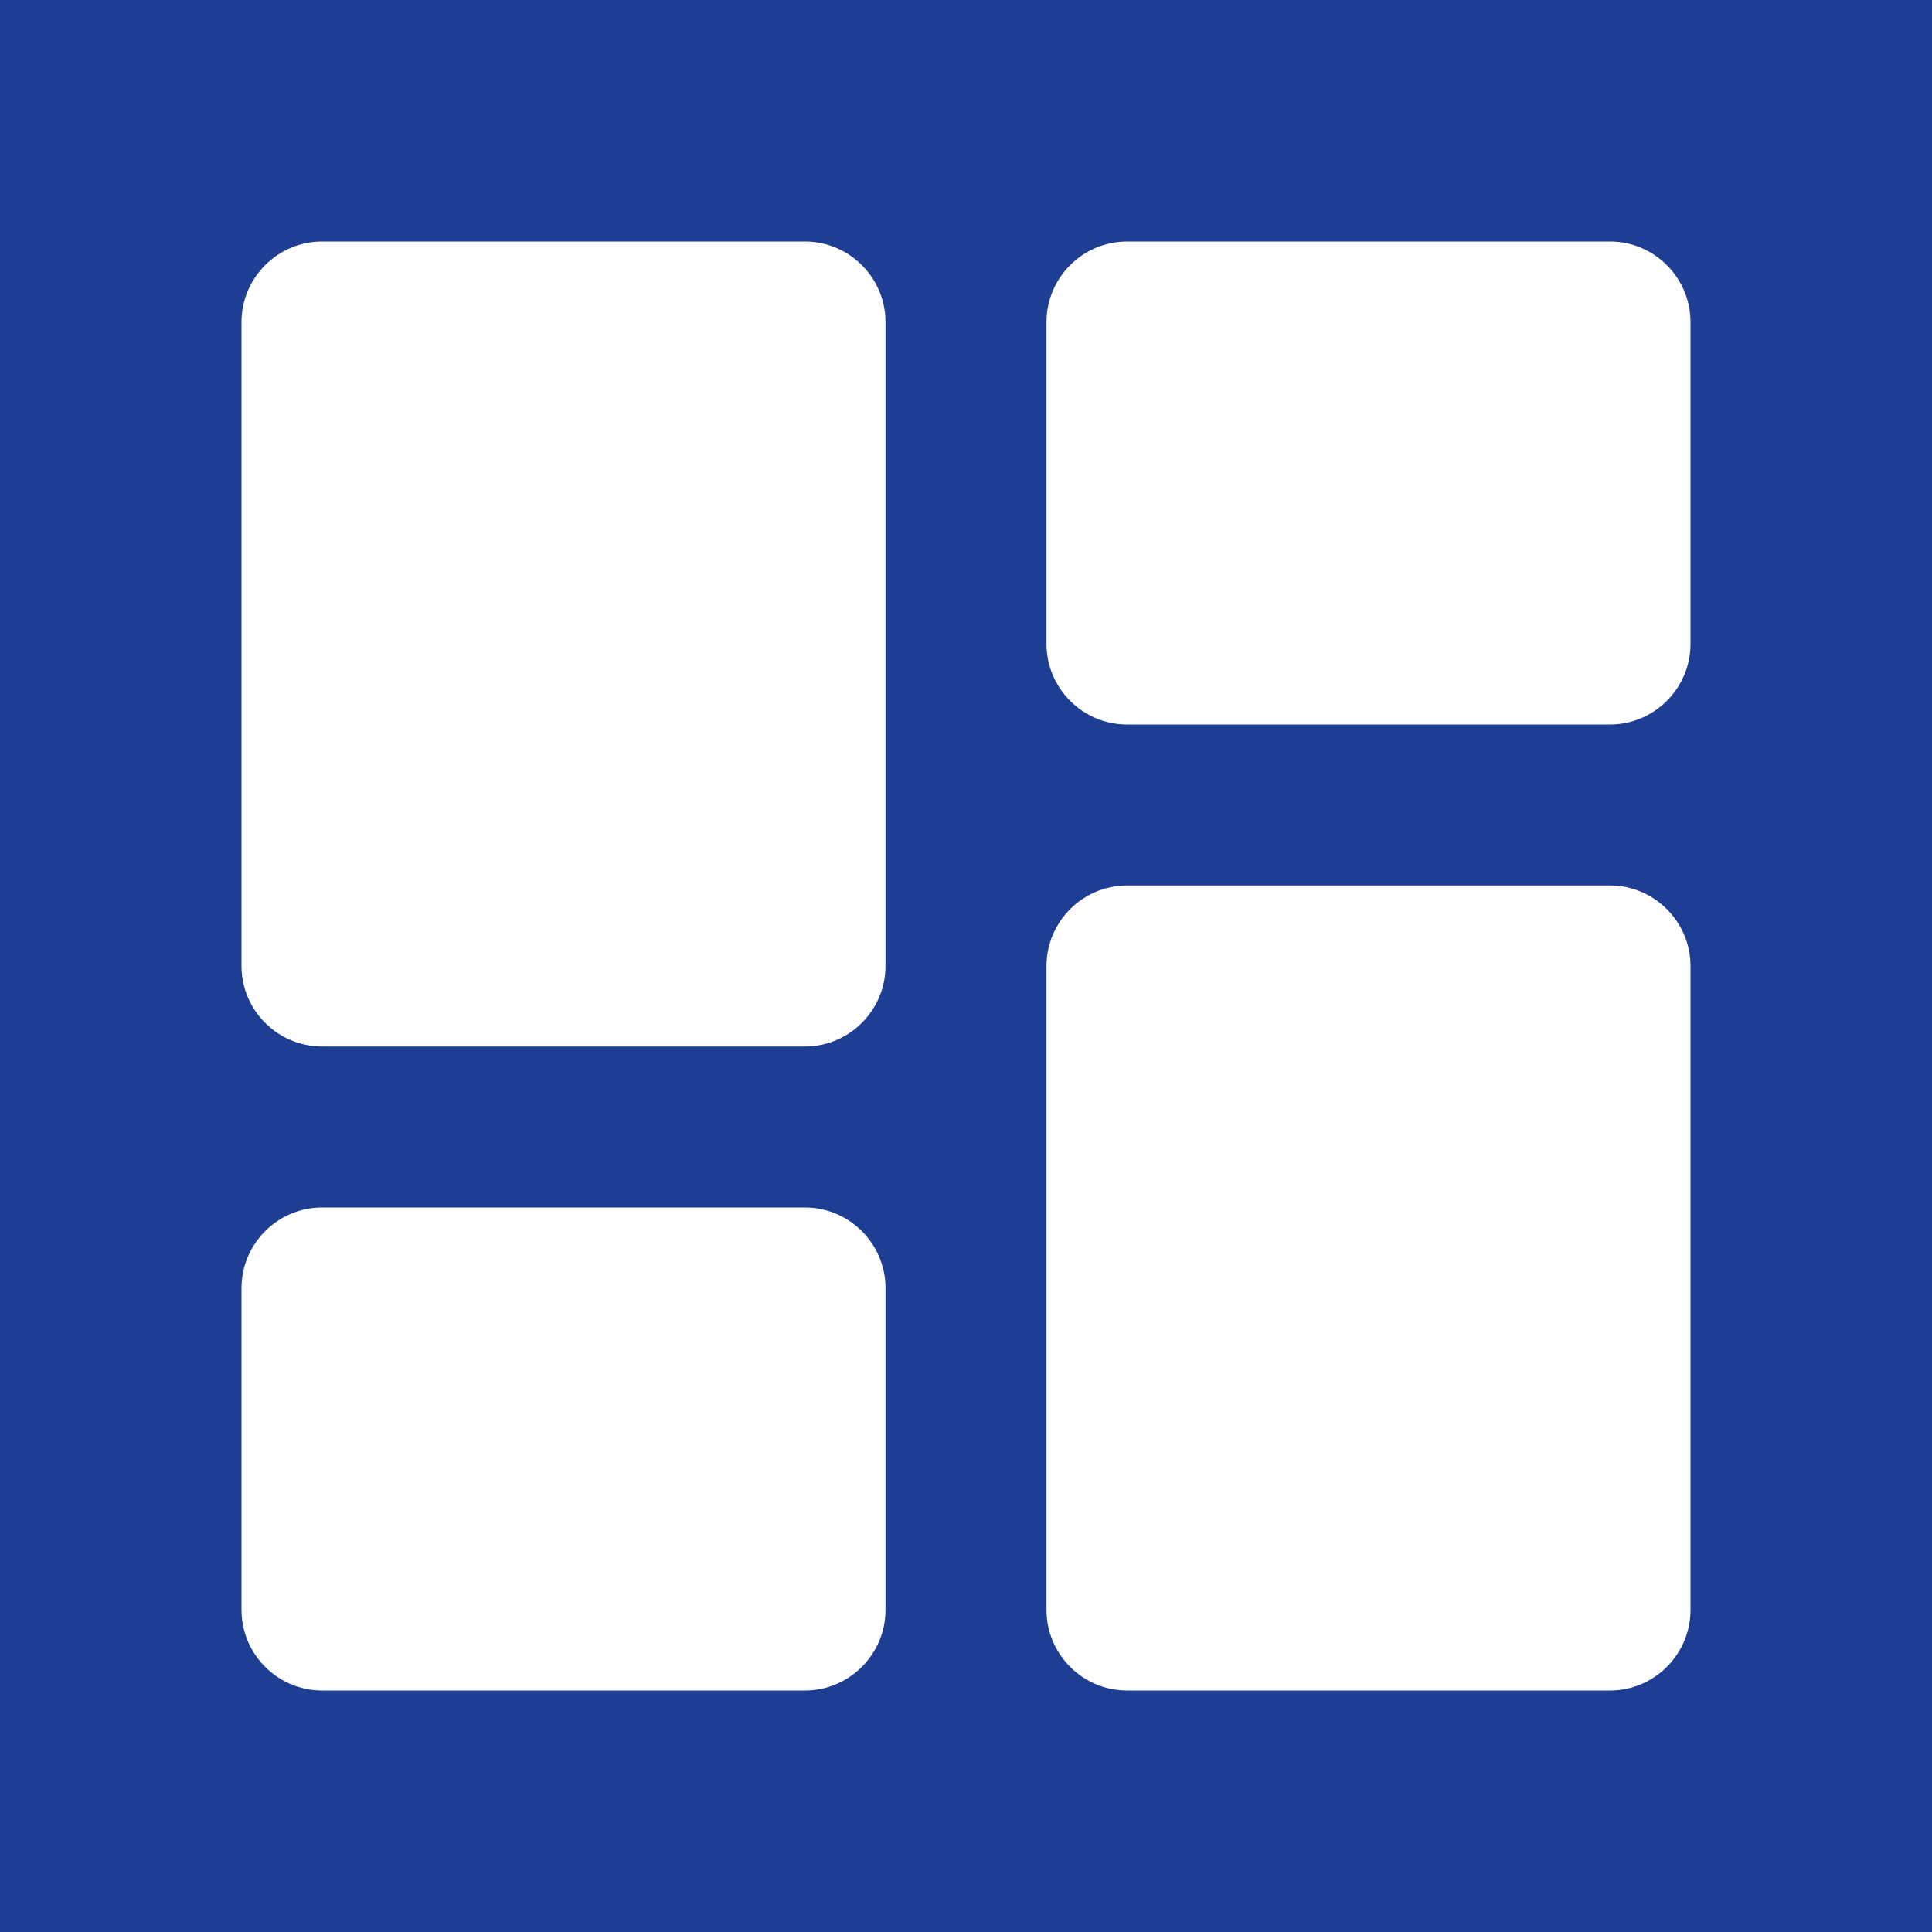
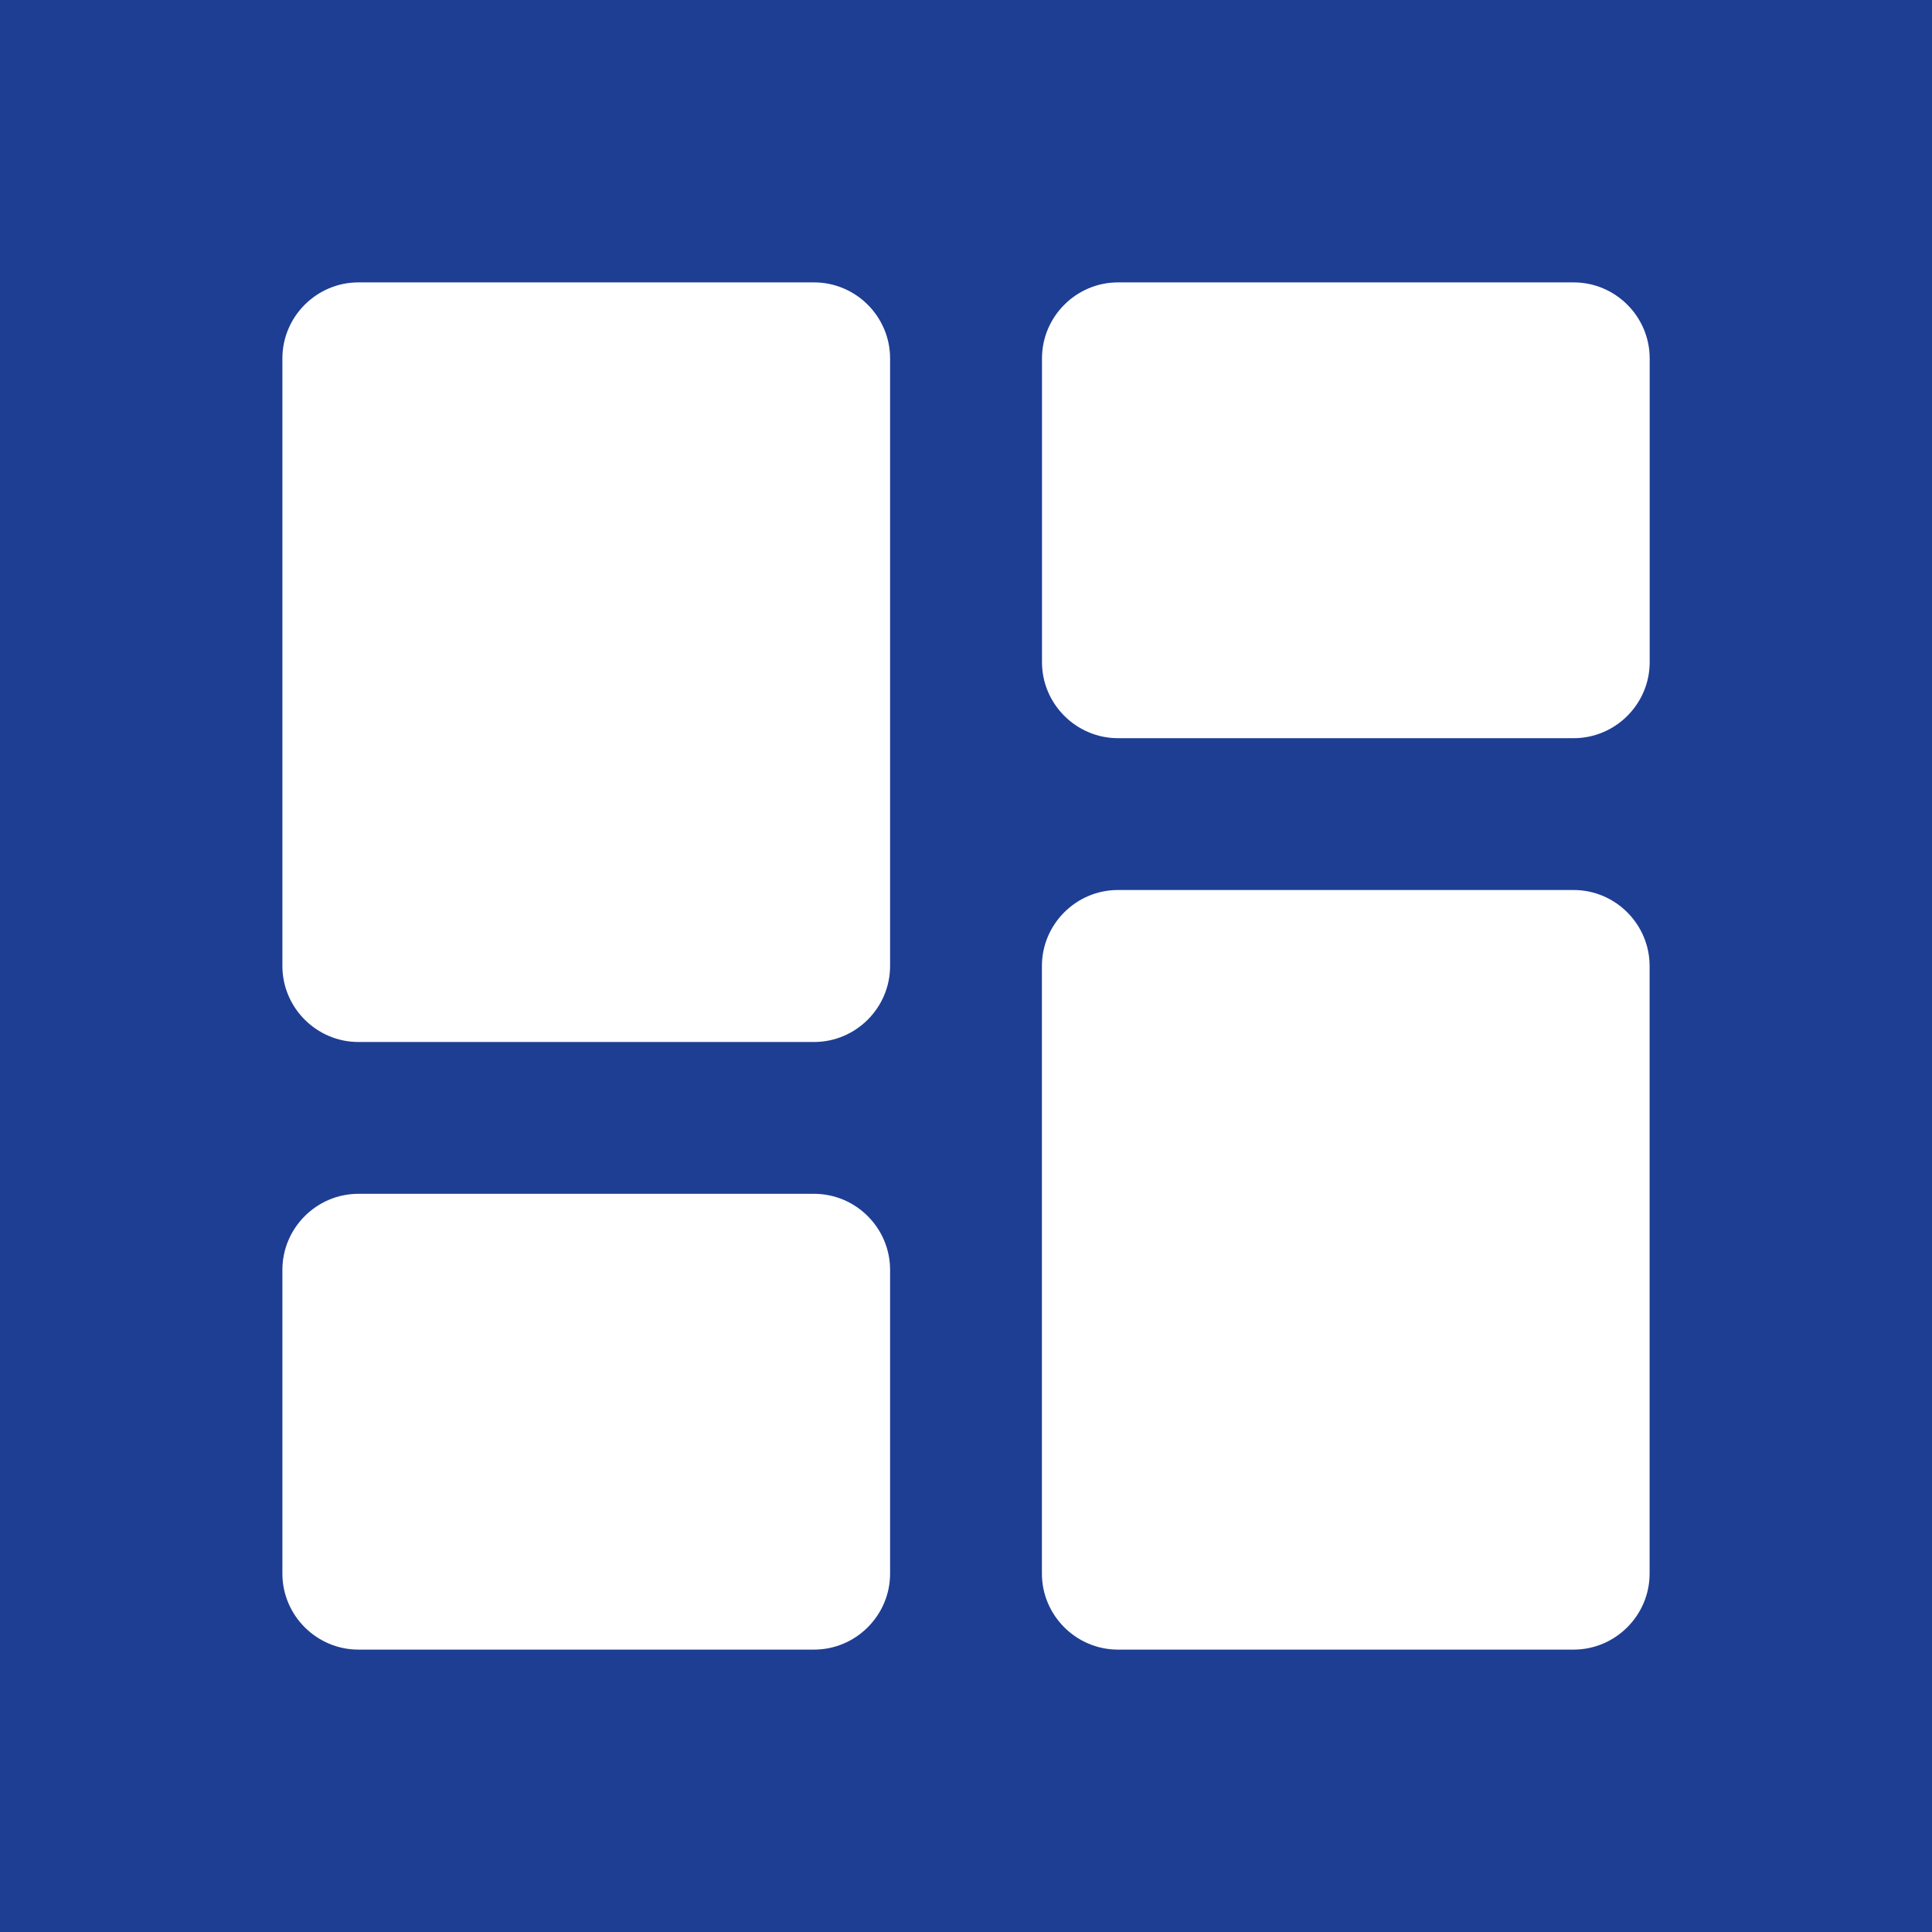
<svg xmlns="http://www.w3.org/2000/svg" width="24" height="24" viewBox="0 0 24 24" version="1.1" id="svg6">
  <defs id="defs10" />
  <rect style="fill:#1e3e94;fill-opacity:1;stroke:none;stroke-width:1.38;stroke-miterlimit:4;stroke-dasharray:none" id="rect816" width="24" height="24" x="0" y="0" />
  <path fill="none" d="M0 0h24v24H0V0z" id="path2" />
-   <path d="M4 13h6c.55 0 1-.45 1-1V4c0-.55-.45-1-1-1H4c-.55 0-1 .45-1 1v8c0 .55.45 1 1 1zm0 8h6c.55 0 1-.45 1-1v-4c0-.55-.45-1-1-1H4c-.55 0-1 .45-1 1v4c0 .55.45 1 1 1zm10 0h6c.55 0 1-.45 1-1v-8c0-.55-.45-1-1-1h-6c-.55 0-1 .45-1 1v8c0 .55.45 1 1 1zM13 4v4c0 .55.45 1 1 1h6c.55 0 1-.45 1-1V4c0-.55-.45-1-1-1h-6c-.55 0-1 .45-1 1z" id="path4" style="fill:#ffffff;fill-opacity:1" />
+   <path d="m 4.452,12.944 h 5.661 c 0.519,0 0.944,-0.425 0.944,-0.944 V 4.452 c 0,-0.519 -0.425,-0.944 -0.944,-0.944 H 4.452 c -0.519,0 -0.944,0.425 -0.944,0.944 V 12 c 0,0.519 0.425,0.944 0.944,0.944 z m 0,7.548 h 5.661 c 0.519,0 0.944,-0.425 0.944,-0.944 v -3.774 c 0,-0.519 -0.425,-0.944 -0.944,-0.944 H 4.452 c -0.519,0 -0.944,0.425 -0.944,0.944 v 3.774 c 0,0.519 0.425,0.944 0.944,0.944 z m 9.435,0 h 5.661 c 0.519,0 0.944,-0.425 0.944,-0.944 V 12 c 0,-0.519 -0.425,-0.944 -0.944,-0.944 h -5.661 c -0.519,0 -0.944,0.425 -0.944,0.944 v 7.548 c 0,0.519 0.425,0.944 0.944,0.944 z M 12.944,4.452 v 3.774 c 0,0.519 0.425,0.944 0.944,0.944 h 5.661 c 0.519,0 0.944,-0.425 0.944,-0.944 V 4.452 c 0,-0.519 -0.425,-0.944 -0.944,-0.944 h -5.661 c -0.519,0 -0.944,0.425 -0.944,0.944 z" id="path4" style="fill:#ffffff;fill-opacity:1;stroke-width:0.944" />
</svg>
